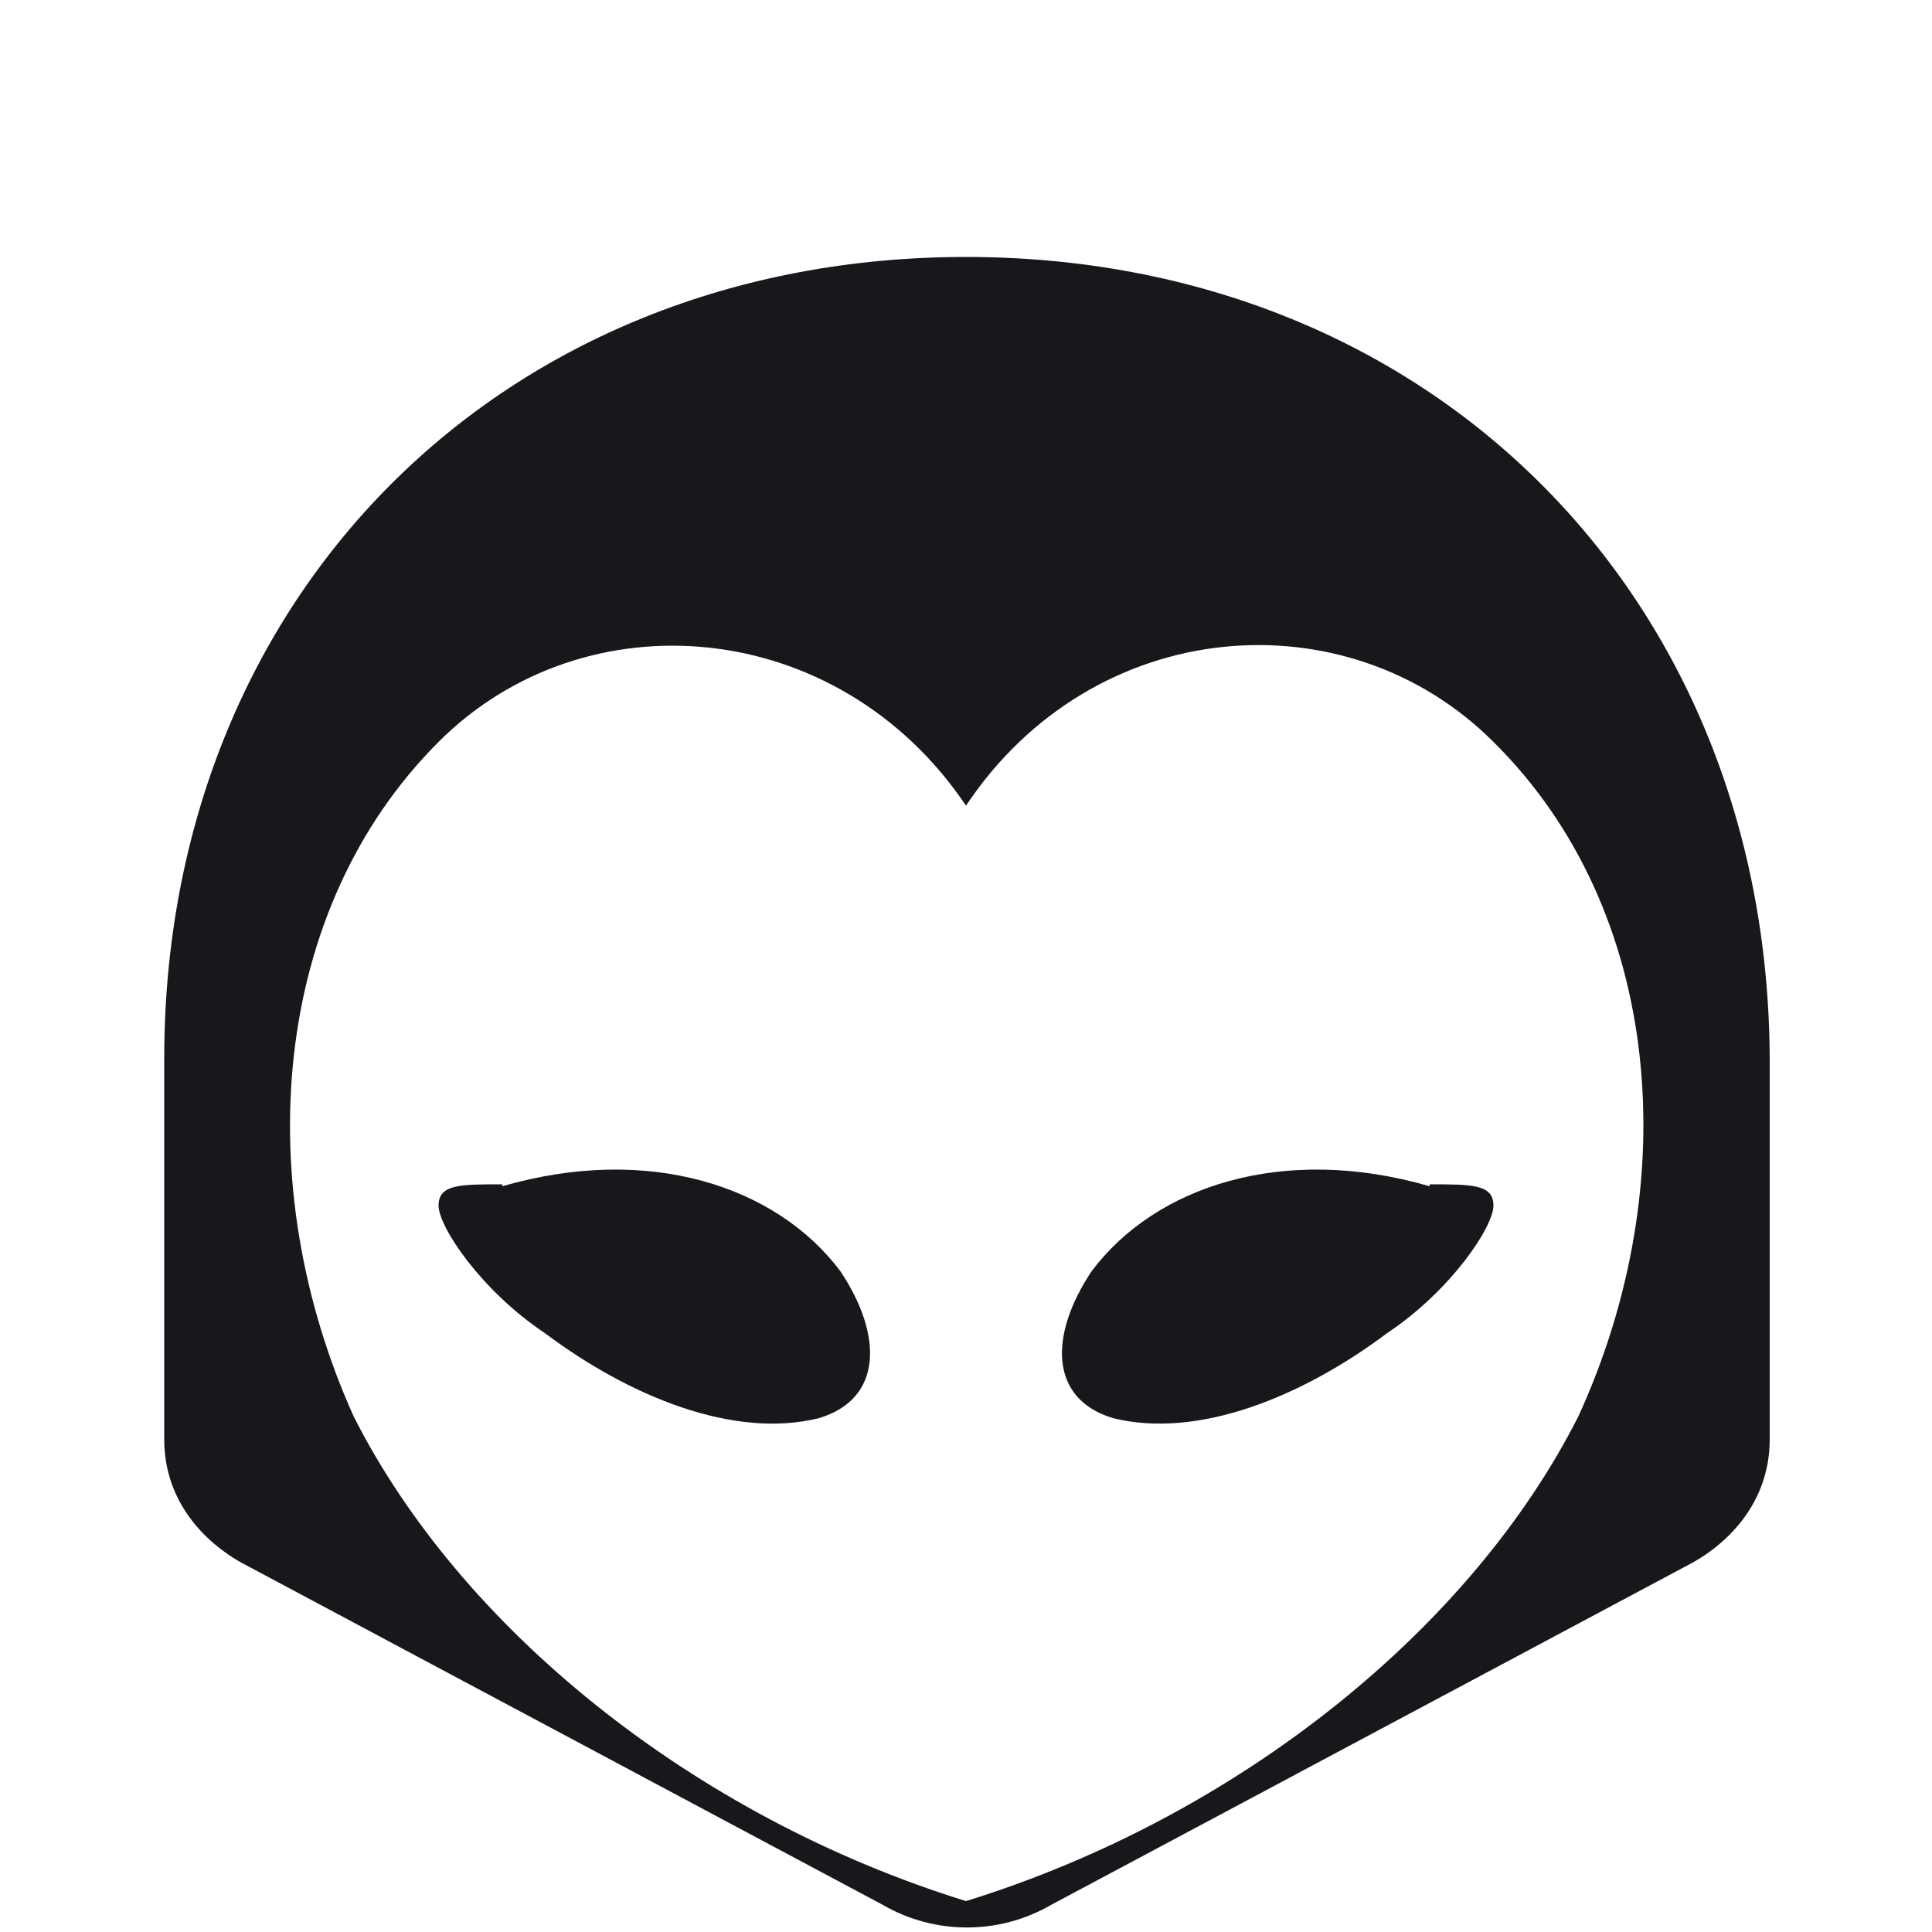
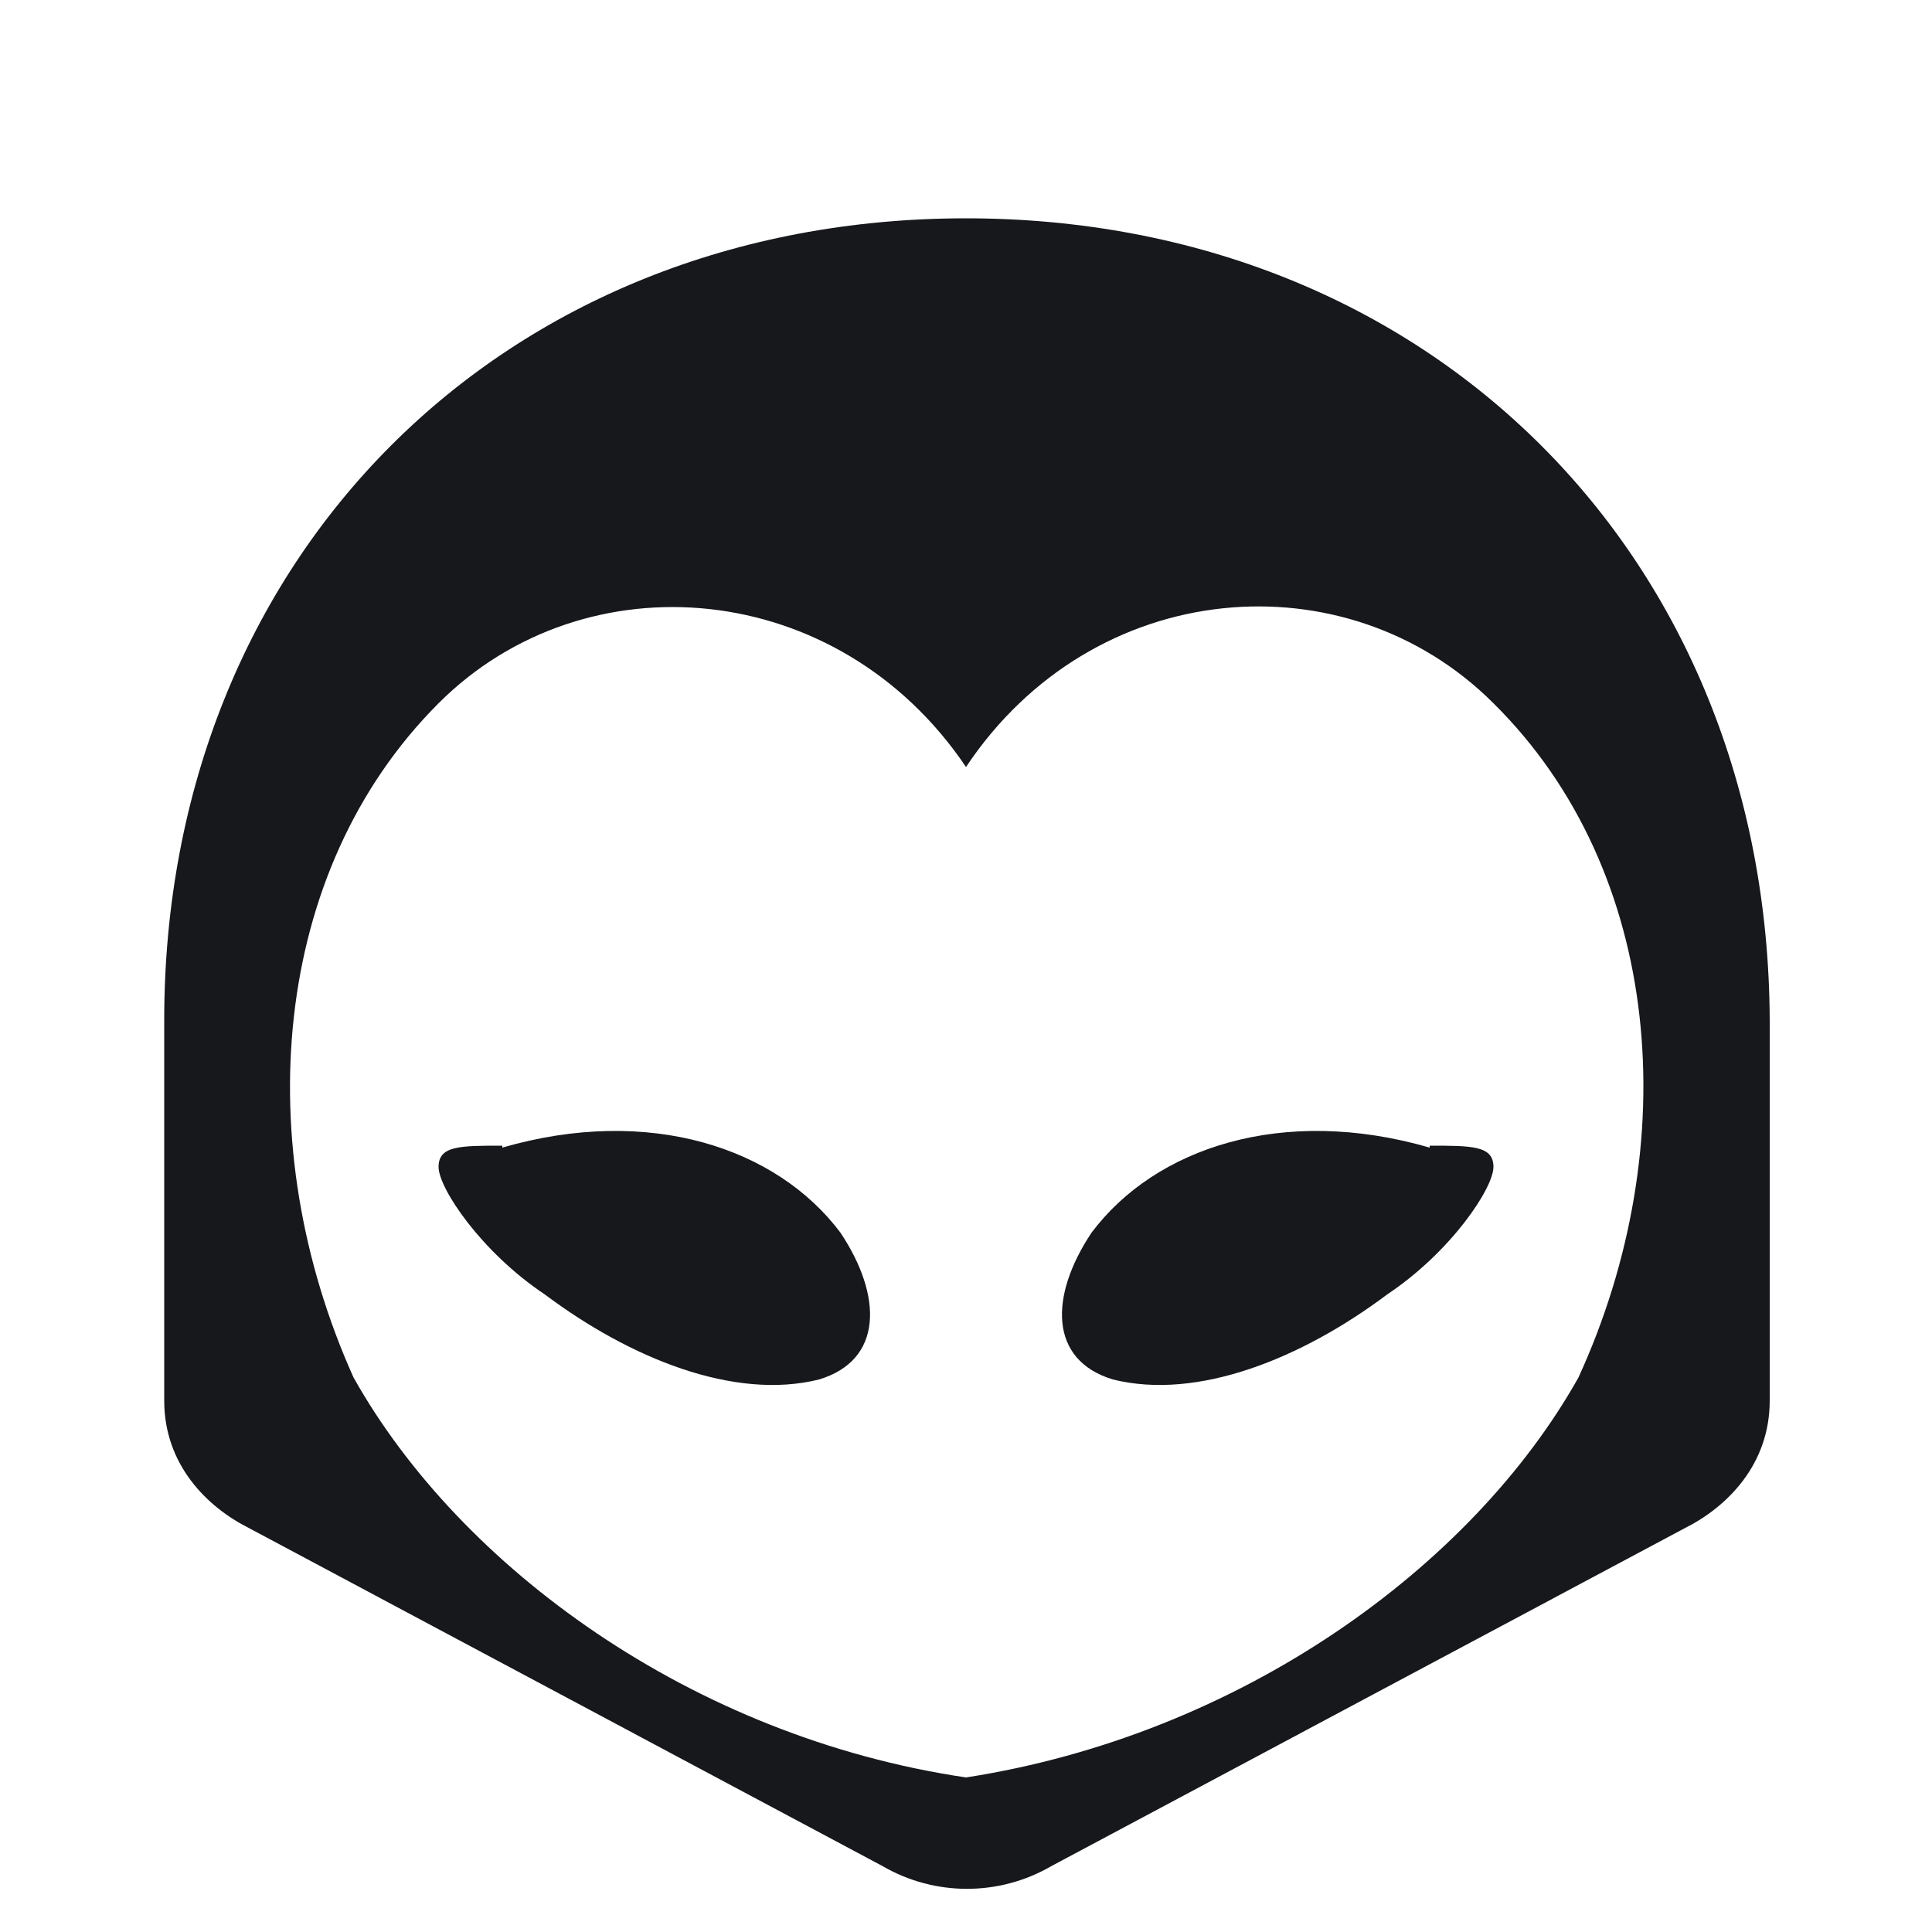
<svg xmlns="http://www.w3.org/2000/svg" viewBox="0 0 100 100" width="100" height="100" color="#17181C">
-   <path fill="currentColor" fill-rule="evenodd" d="M50 13.3C26 13.3 8.5 30.8 8.5 54.8v19.7c0 3.3 2.2 5.5 4.4 6.6l32.8 17.5a8.7 8.7 0 0 0 8.7 0l32.8-17.5c2.2-1.1 4.4-3.3 4.4-6.6V54.8C91.5 30.8 74 13.3 50 13.3ZM50 41.7c-6.6-9.8-19.7-10.9-27.3-3.3-8.7 8.7-9.8 22.9-4.4 34.9 5.5 10.9 17.5 20.7 31.7 25.1 14.2-4.4 26.2-14.2 31.7-25.1 5.5-12 4.4-26.2-4.4-34.9-7.6-7.6-20.7-6.6-27.3 3.3Z" />
+   <path fill="currentColor" fill-rule="evenodd" d="M50 11.3C26 11.3 8.5 28.8 8.5 52.8v19.7c0 3.3 2.2 5.5 4.4 6.6l32.8 17.5a8.7 8.7 0 0 0 8.7 0l32.8-17.5c2.2-1.1 4.4-3.3 4.4-6.6V52.8C91.5 28.8 74 11.3 50 11.3ZM50 39.7c-6.6-9.8-19.7-10.9-27.3-3.3-8.7 8.7-9.8 22.9-4.4 34.9 5.5 9.8 17.5 18.6 31.7 20.7 14.2-2.2 26.2-10.9 31.7-20.7 5.5-12 4.4-26.2-4.4-34.9-7.6-7.6-20.7-6.6-27.3 3.3Z" />
  <g fill="currentColor">
-     <path d="M26 61.4c7.6-2.2 14.2 0 17.5 4.4 2.2 3.3 2.2 6.6-1.1 7.6-4.4 1.1-9.8-1.1-14.2-4.4-3.3-2.2-5.5-5.5-5.5-6.6 0-1.1 1.1-1.1 3.3-1.1Z" />
-     <path d="M74 61.4c-7.6-2.2-14.2 0-17.5 4.4-2.2 3.3-2.2 6.6 1.1 7.6 4.4 1.1 9.8-1.1 14.2-4.4 3.3-2.2 5.5-5.5 5.5-6.6 0-1.1-1.1-1.1-3.3-1.1Z" />
+     <path d="M26 59.4c7.6-2.2 14.2 0 17.5 4.4 2.2 3.3 2.2 6.6-1.1 7.6-4.4 1.1-9.8-1.1-14.2-4.4-3.3-2.2-5.5-5.5-5.5-6.6 0-1.1 1.1-1.1 3.3-1.1Z" />
+     <path d="M74 59.4c-7.6-2.2-14.2 0-17.5 4.4-2.2 3.3-2.2 6.6 1.1 7.6 4.4 1.1 9.8-1.1 14.2-4.4 3.3-2.2 5.5-5.5 5.5-6.6 0-1.1-1.1-1.1-3.3-1.1Z" />
  </g>
</svg>
